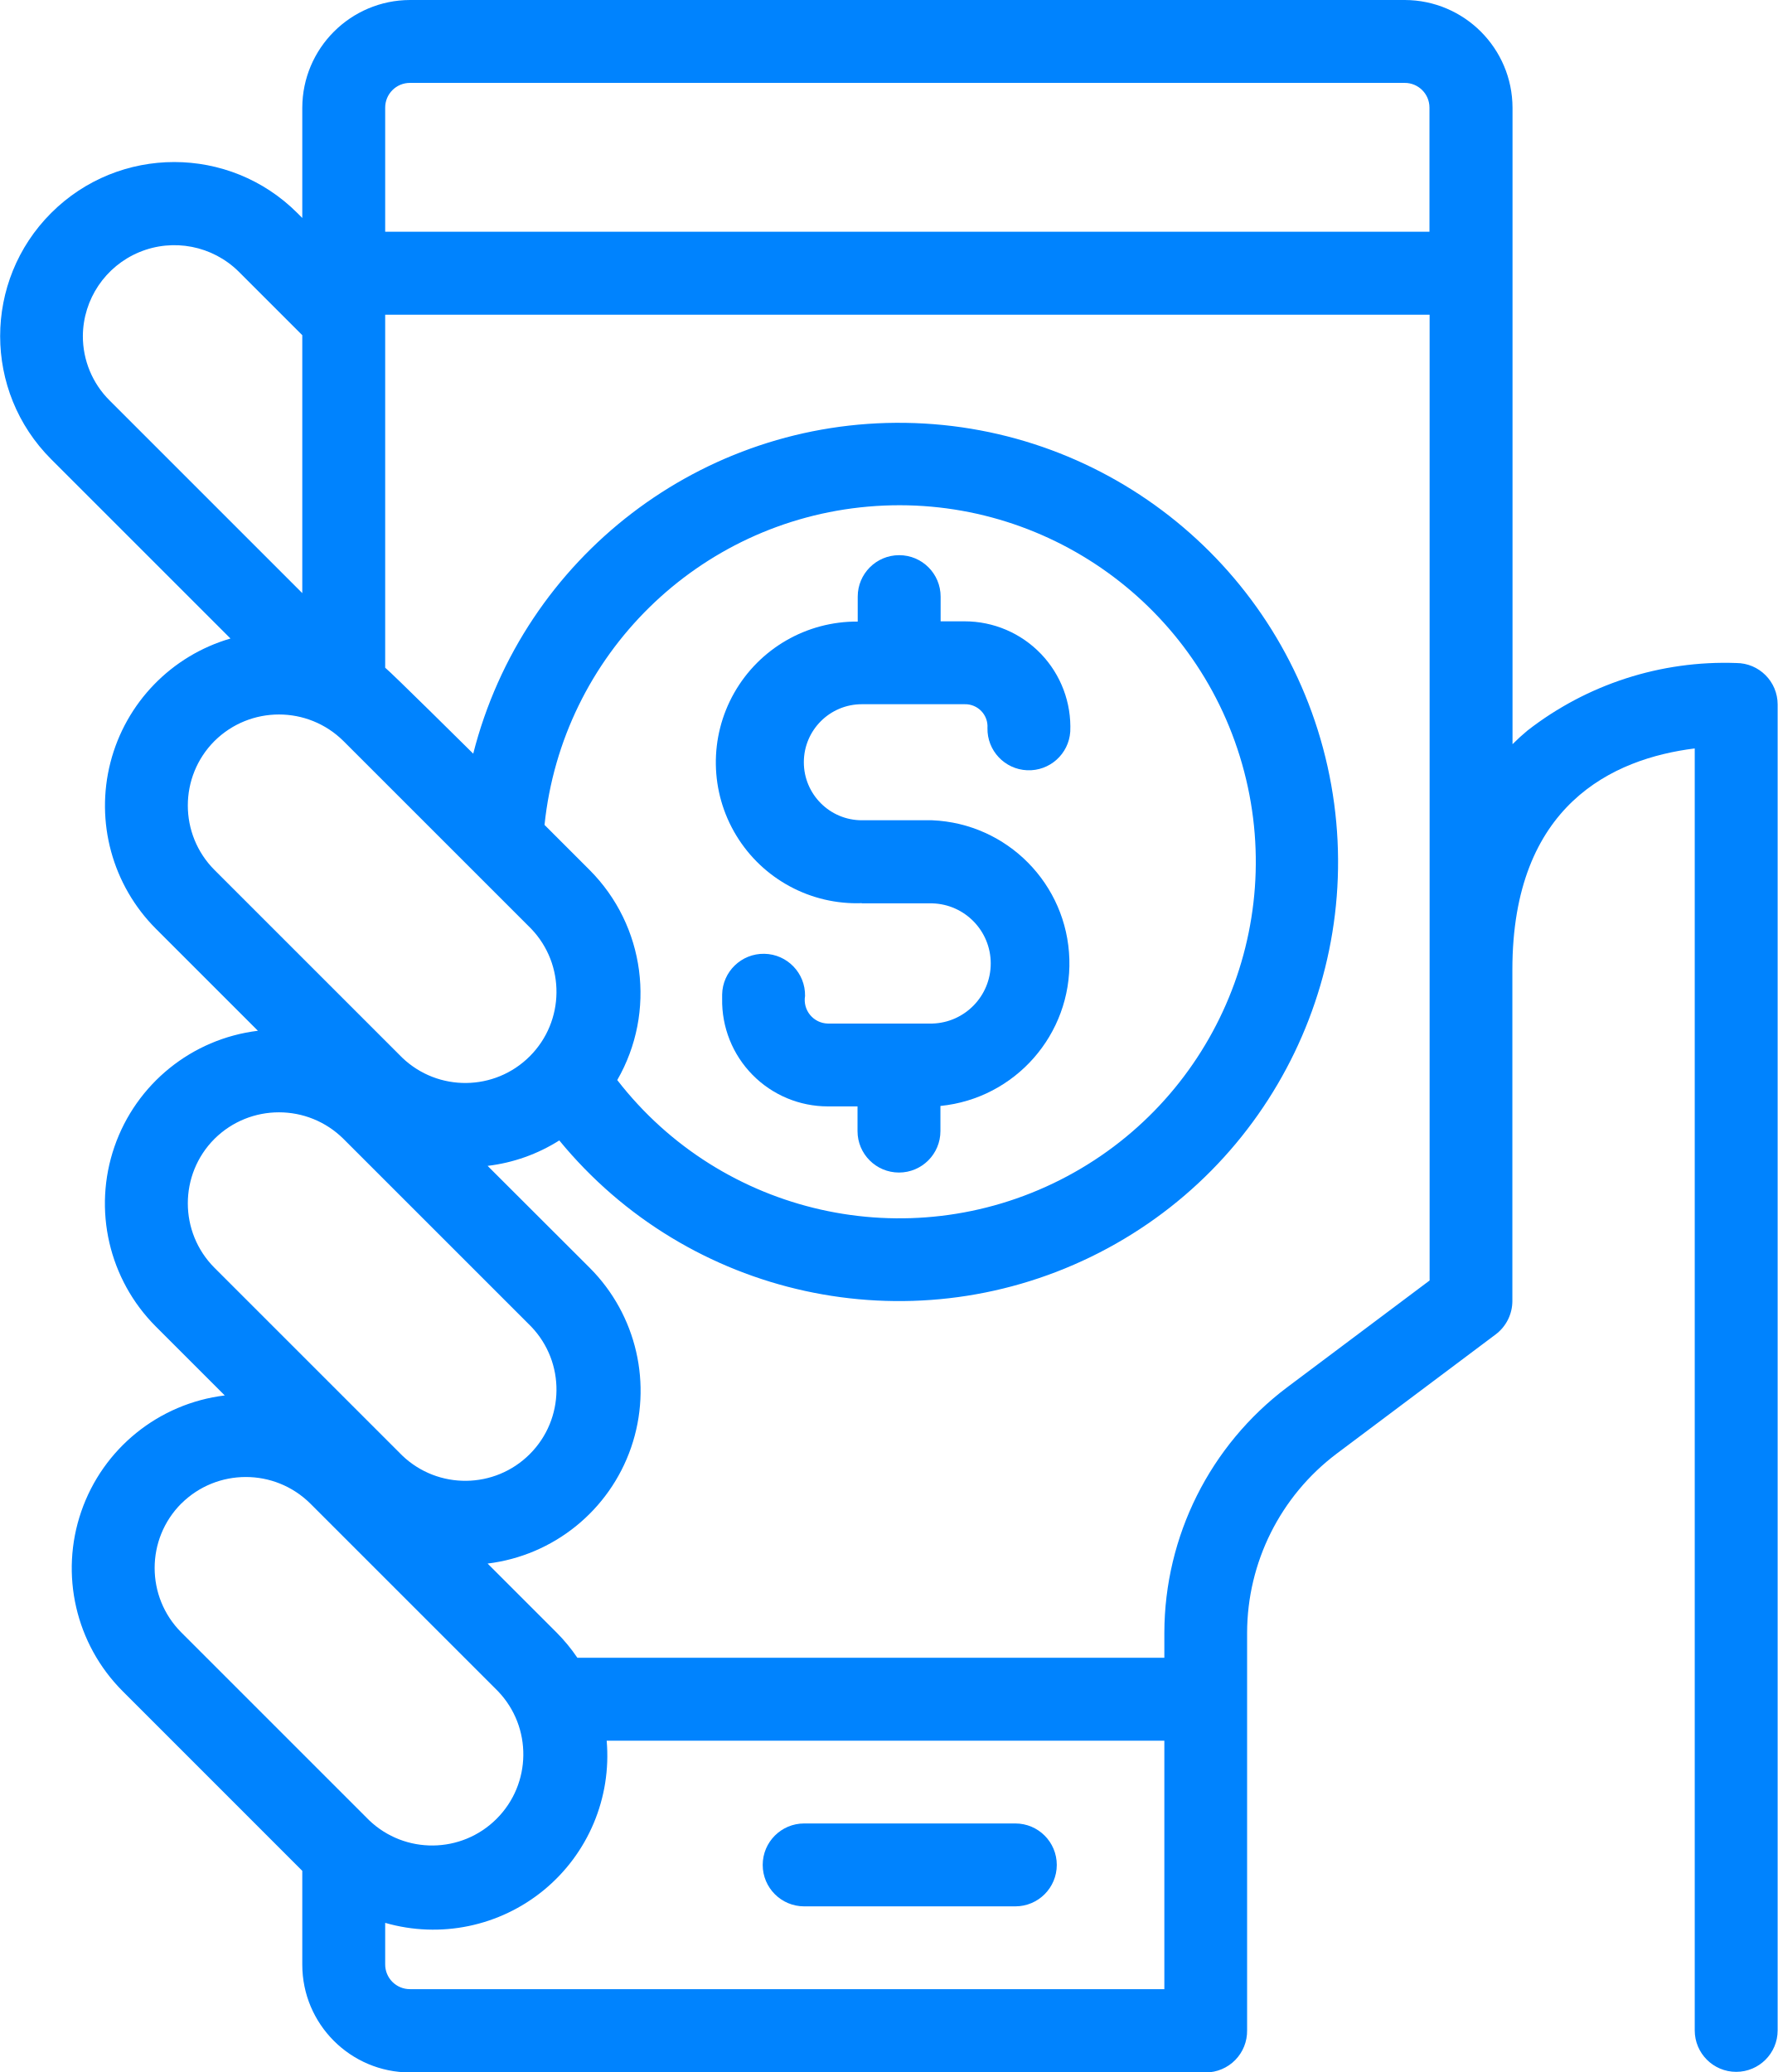
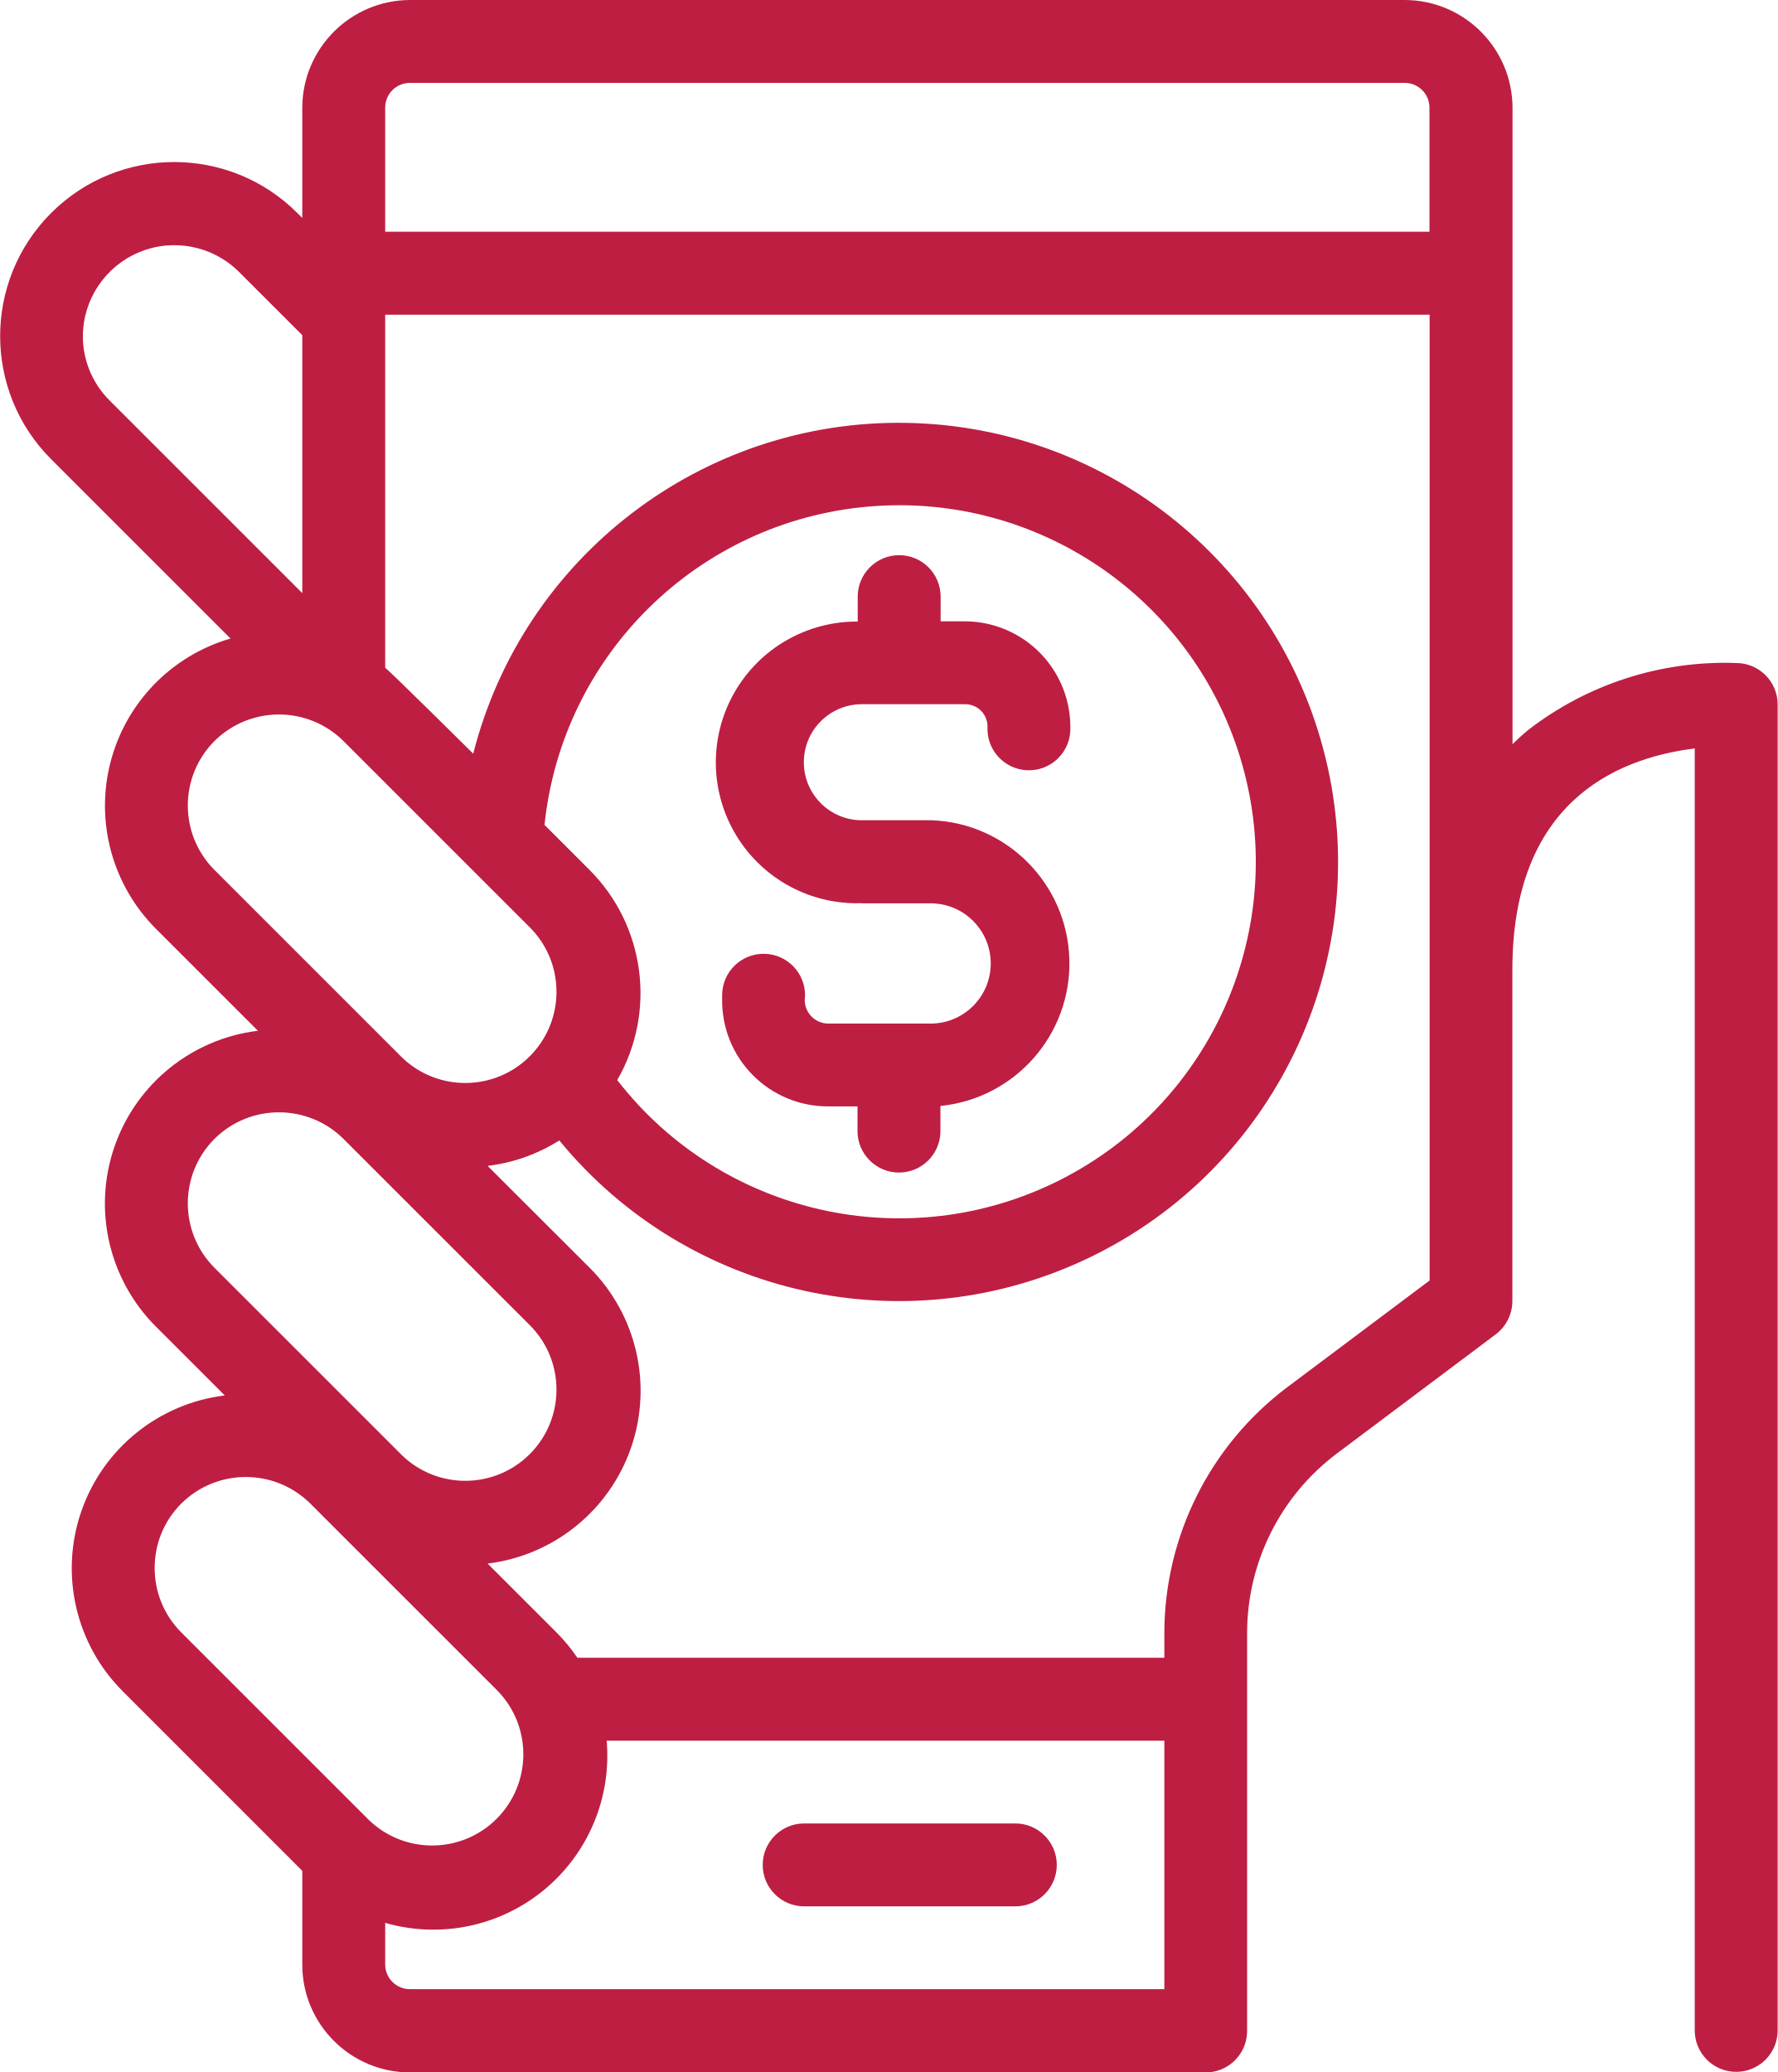
<svg xmlns="http://www.w3.org/2000/svg" width="35.981" height="41.942" viewBox="0 0 35.981 41.942">
  <defs>
-     <style>.a{fill:#0083fe;}</style>
+     <style>.a{fill:#be1e42;}</style>
  </defs>
  <g transform="translate(-45.059 -6)">
    <g transform="translate(45.059 6)">
      <path class="a" d="M234.2,446.021h-4.274a.839.839,0,1,0,0,1.678H234.2a.839.839,0,0,0,0-1.678Z" transform="translate(-213.65 -409.11)" />
      <path class="a" d="M80.2,19.421a6.5,6.5,0,0,0-4.228,1.369c-.1.083-.2.174-.3.274V8.181A2.187,2.187,0,0,0,73.491,6H53.358a2.187,2.187,0,0,0-2.181,2.181v2.231l-.1-.1a3.523,3.523,0,1,0-4.983,4.983l3.63,3.63A3.525,3.525,0,0,0,48.214,24.8l2.065,2.065a3.523,3.523,0,0,0-2.065,5.988l1.394,1.394a3.523,3.523,0,0,0-2.065,5.988l3.634,3.635v1.9a2.183,2.183,0,0,0,2.181,2.181H69.464A.839.839,0,0,0,70.3,47.1V39.05a4.551,4.551,0,0,1,1.812-3.624l3.221-2.416a.848.848,0,0,0,.336-.671V25.629c0-3.341,2.039-4.273,3.691-4.479V47.1a.839.839,0,1,0,1.678,0V20.26A.839.839,0,0,0,80.2,19.421ZM53.358,7.678H73.491a.5.5,0,0,1,.5.5v2.513H52.855V8.181A.5.5,0,0,1,53.358,7.678ZM46.736,12.8a1.852,1.852,0,0,1,3.151-1.305l1.29,1.29v5.221l-3.9-3.9A1.833,1.833,0,0,1,46.736,12.8ZM49.4,21a1.854,1.854,0,0,1,2.61,0l3.8,3.8a1.846,1.846,0,0,1-2.61,2.61l-3.8-3.8A1.848,1.848,0,0,1,49.4,21Zm7.592,2.61-.912-.912a7.217,7.217,0,1,1,1.472,5.165,3.529,3.529,0,0,0-.56-4.253ZM49.4,29.053a1.854,1.854,0,0,1,2.61,0l3.8,3.8a1.846,1.846,0,0,1-2.61,2.61l-3.8-3.8a1.848,1.848,0,0,1,0-2.61Zm-.671,7.382a1.854,1.854,0,0,1,2.61,0l3.8,3.8a1.846,1.846,0,0,1-2.61,2.61l-3.8-3.8A1.848,1.848,0,0,1,48.729,36.434Zm4.126,9.327v-.839a3.521,3.521,0,0,0,4.483-3.687H68.625v5.029H53.358A.5.5,0,0,1,52.855,45.761ZM71.108,34.084a6.237,6.237,0,0,0-2.483,4.966v.507H56.745a3.521,3.521,0,0,0-.423-.513L54.928,37.65a3.523,3.523,0,0,0,2.065-5.988L54.928,29.6a3.485,3.485,0,0,0,1.451-.515,8.889,8.889,0,1,0-1.742-7.829s-1.663-1.648-1.782-1.74V12.371H73.994V31.92Z" transform="translate(-45.059 -6)" />
      <path class="a" d="M221.4,147.046h1.426a1.217,1.217,0,0,1,0,2.433H220.71a.478.478,0,0,1-.46-.558.839.839,0,0,0-1.678-.03l0,.087a2.14,2.14,0,0,0,2.14,2.178h.6v.5a.839.839,0,0,0,1.678,0v-.509a2.9,2.9,0,0,0-.168-5.783H221.4a1.174,1.174,0,1,1,0-2.349h2.081a.451.451,0,0,1,.461.482.839.839,0,0,0,1.676.072,2.14,2.14,0,0,0-2.137-2.232h-.487v-.5a.839.839,0,0,0-1.678,0v.505a2.851,2.851,0,1,0,.084,5.7Z" transform="translate(-203.956 -128.76)" />
    </g>
  </g>
</svg>
